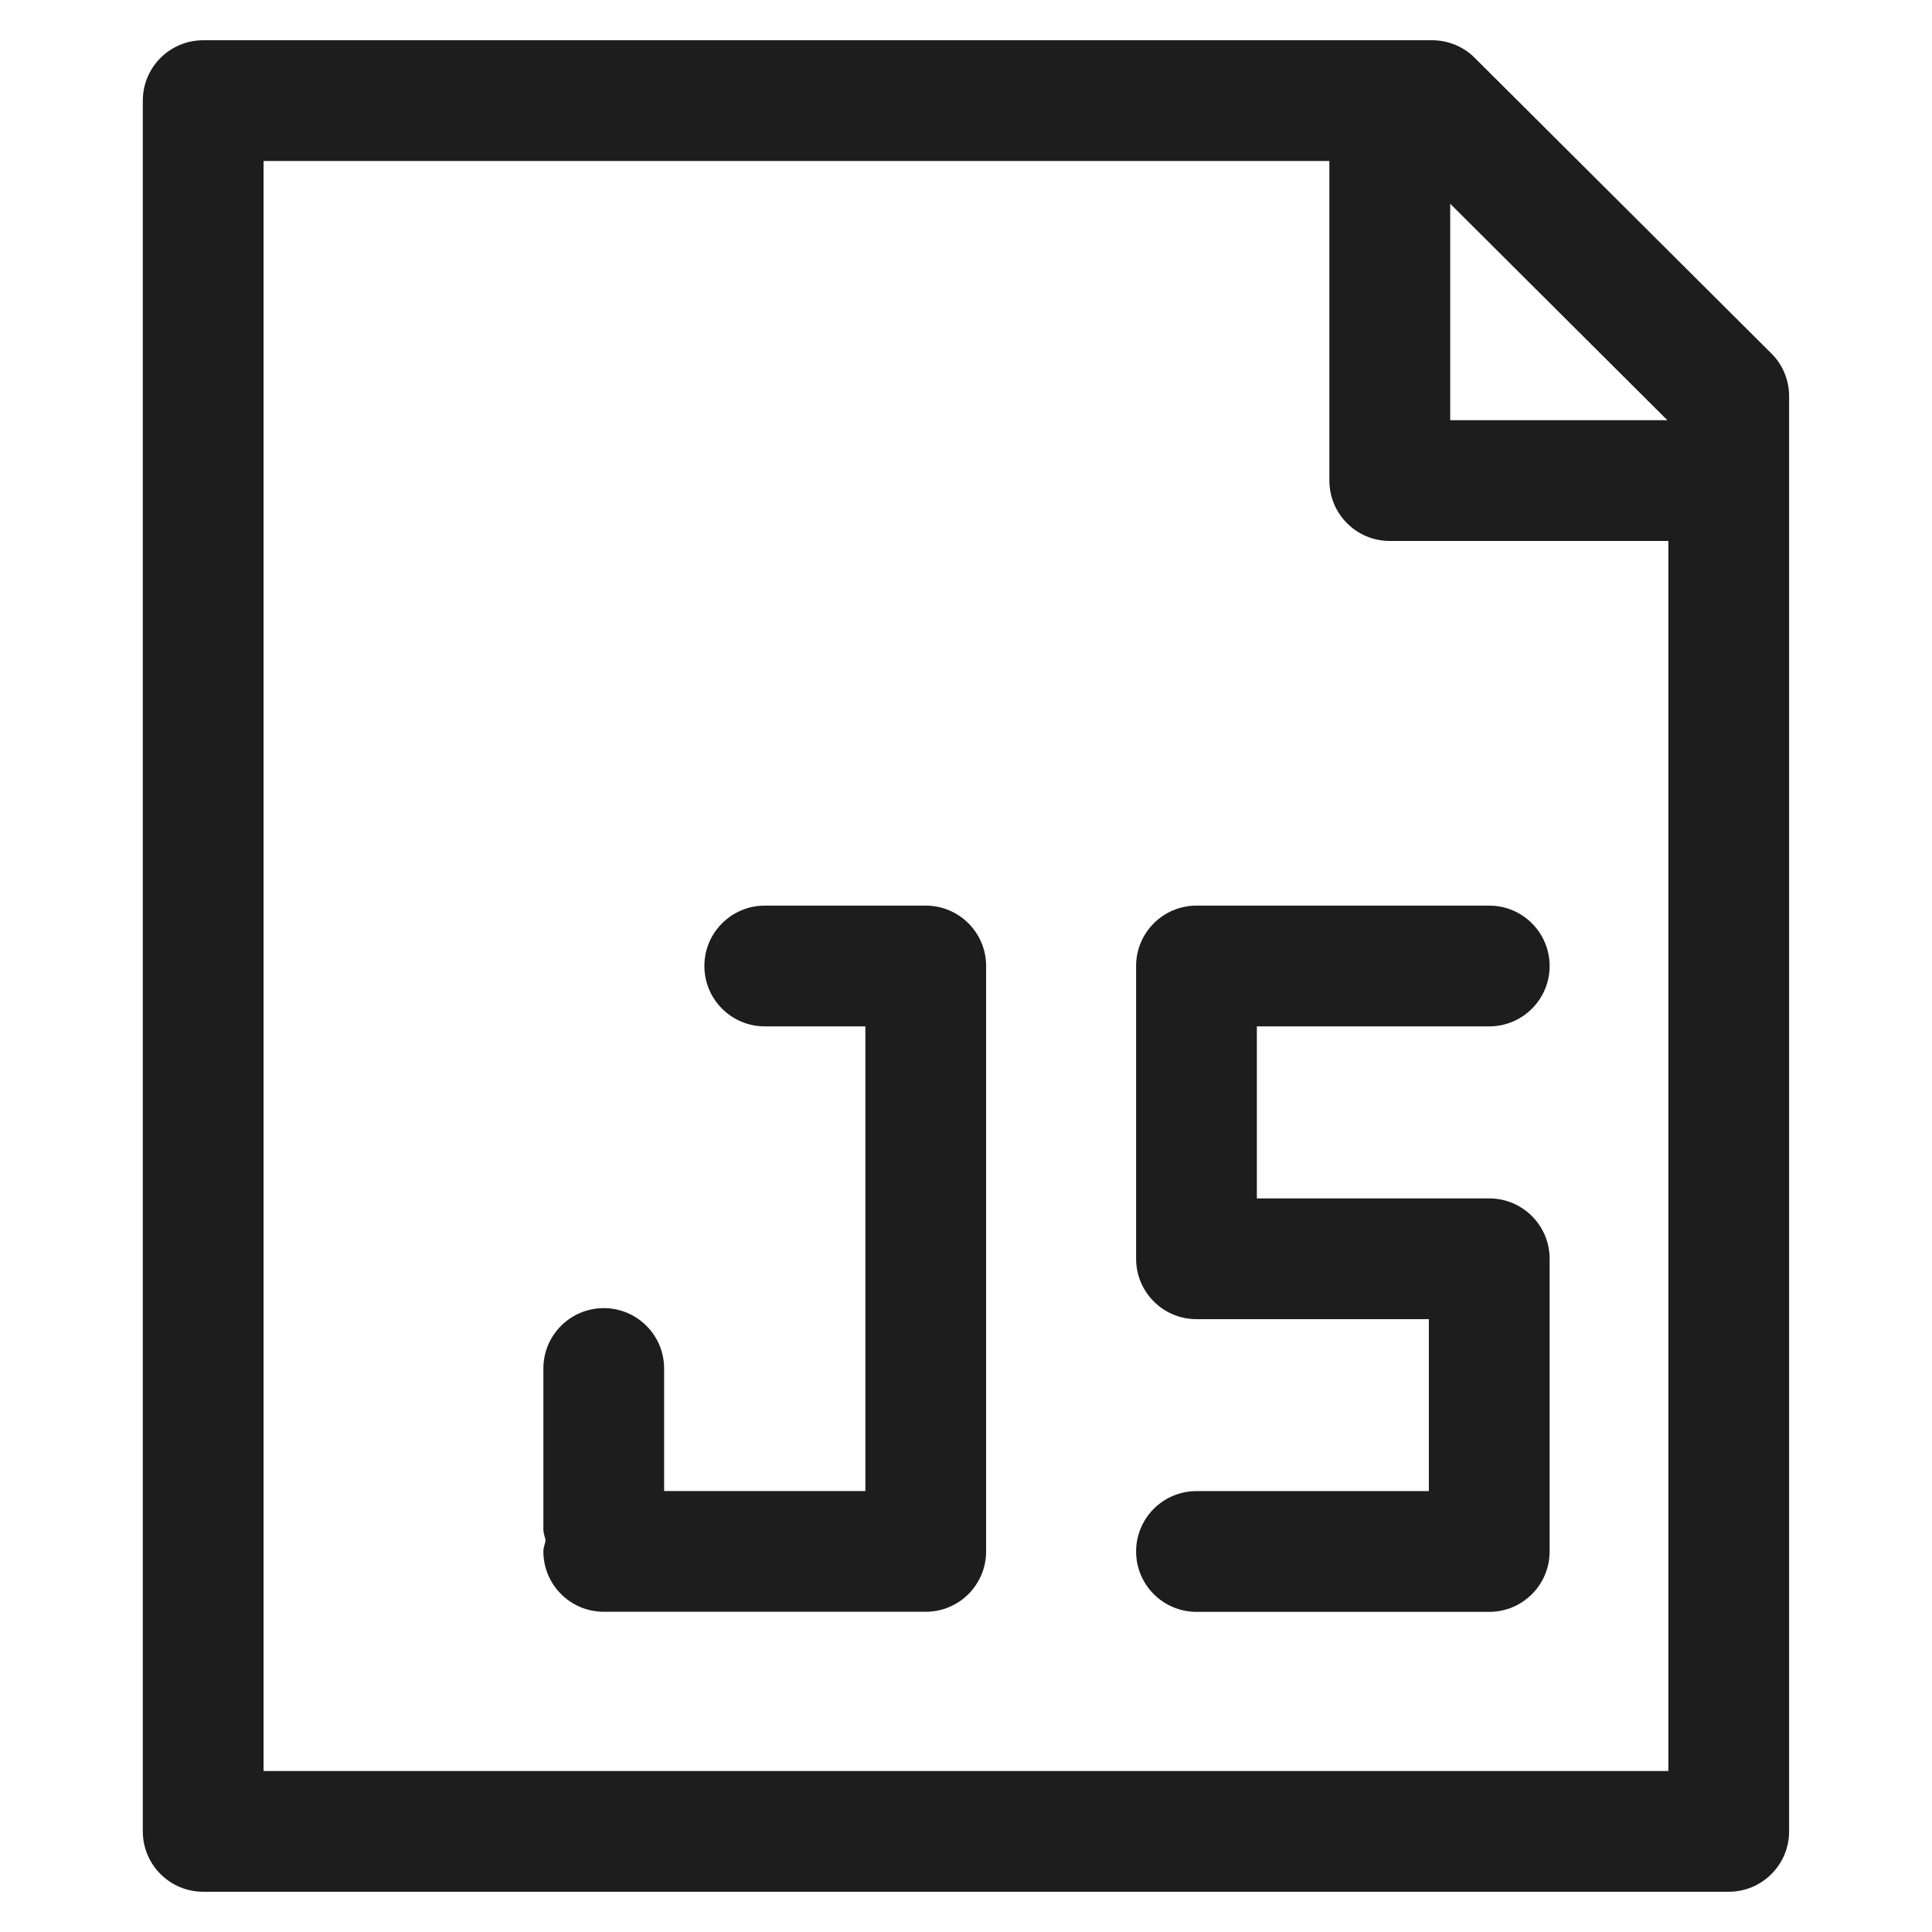
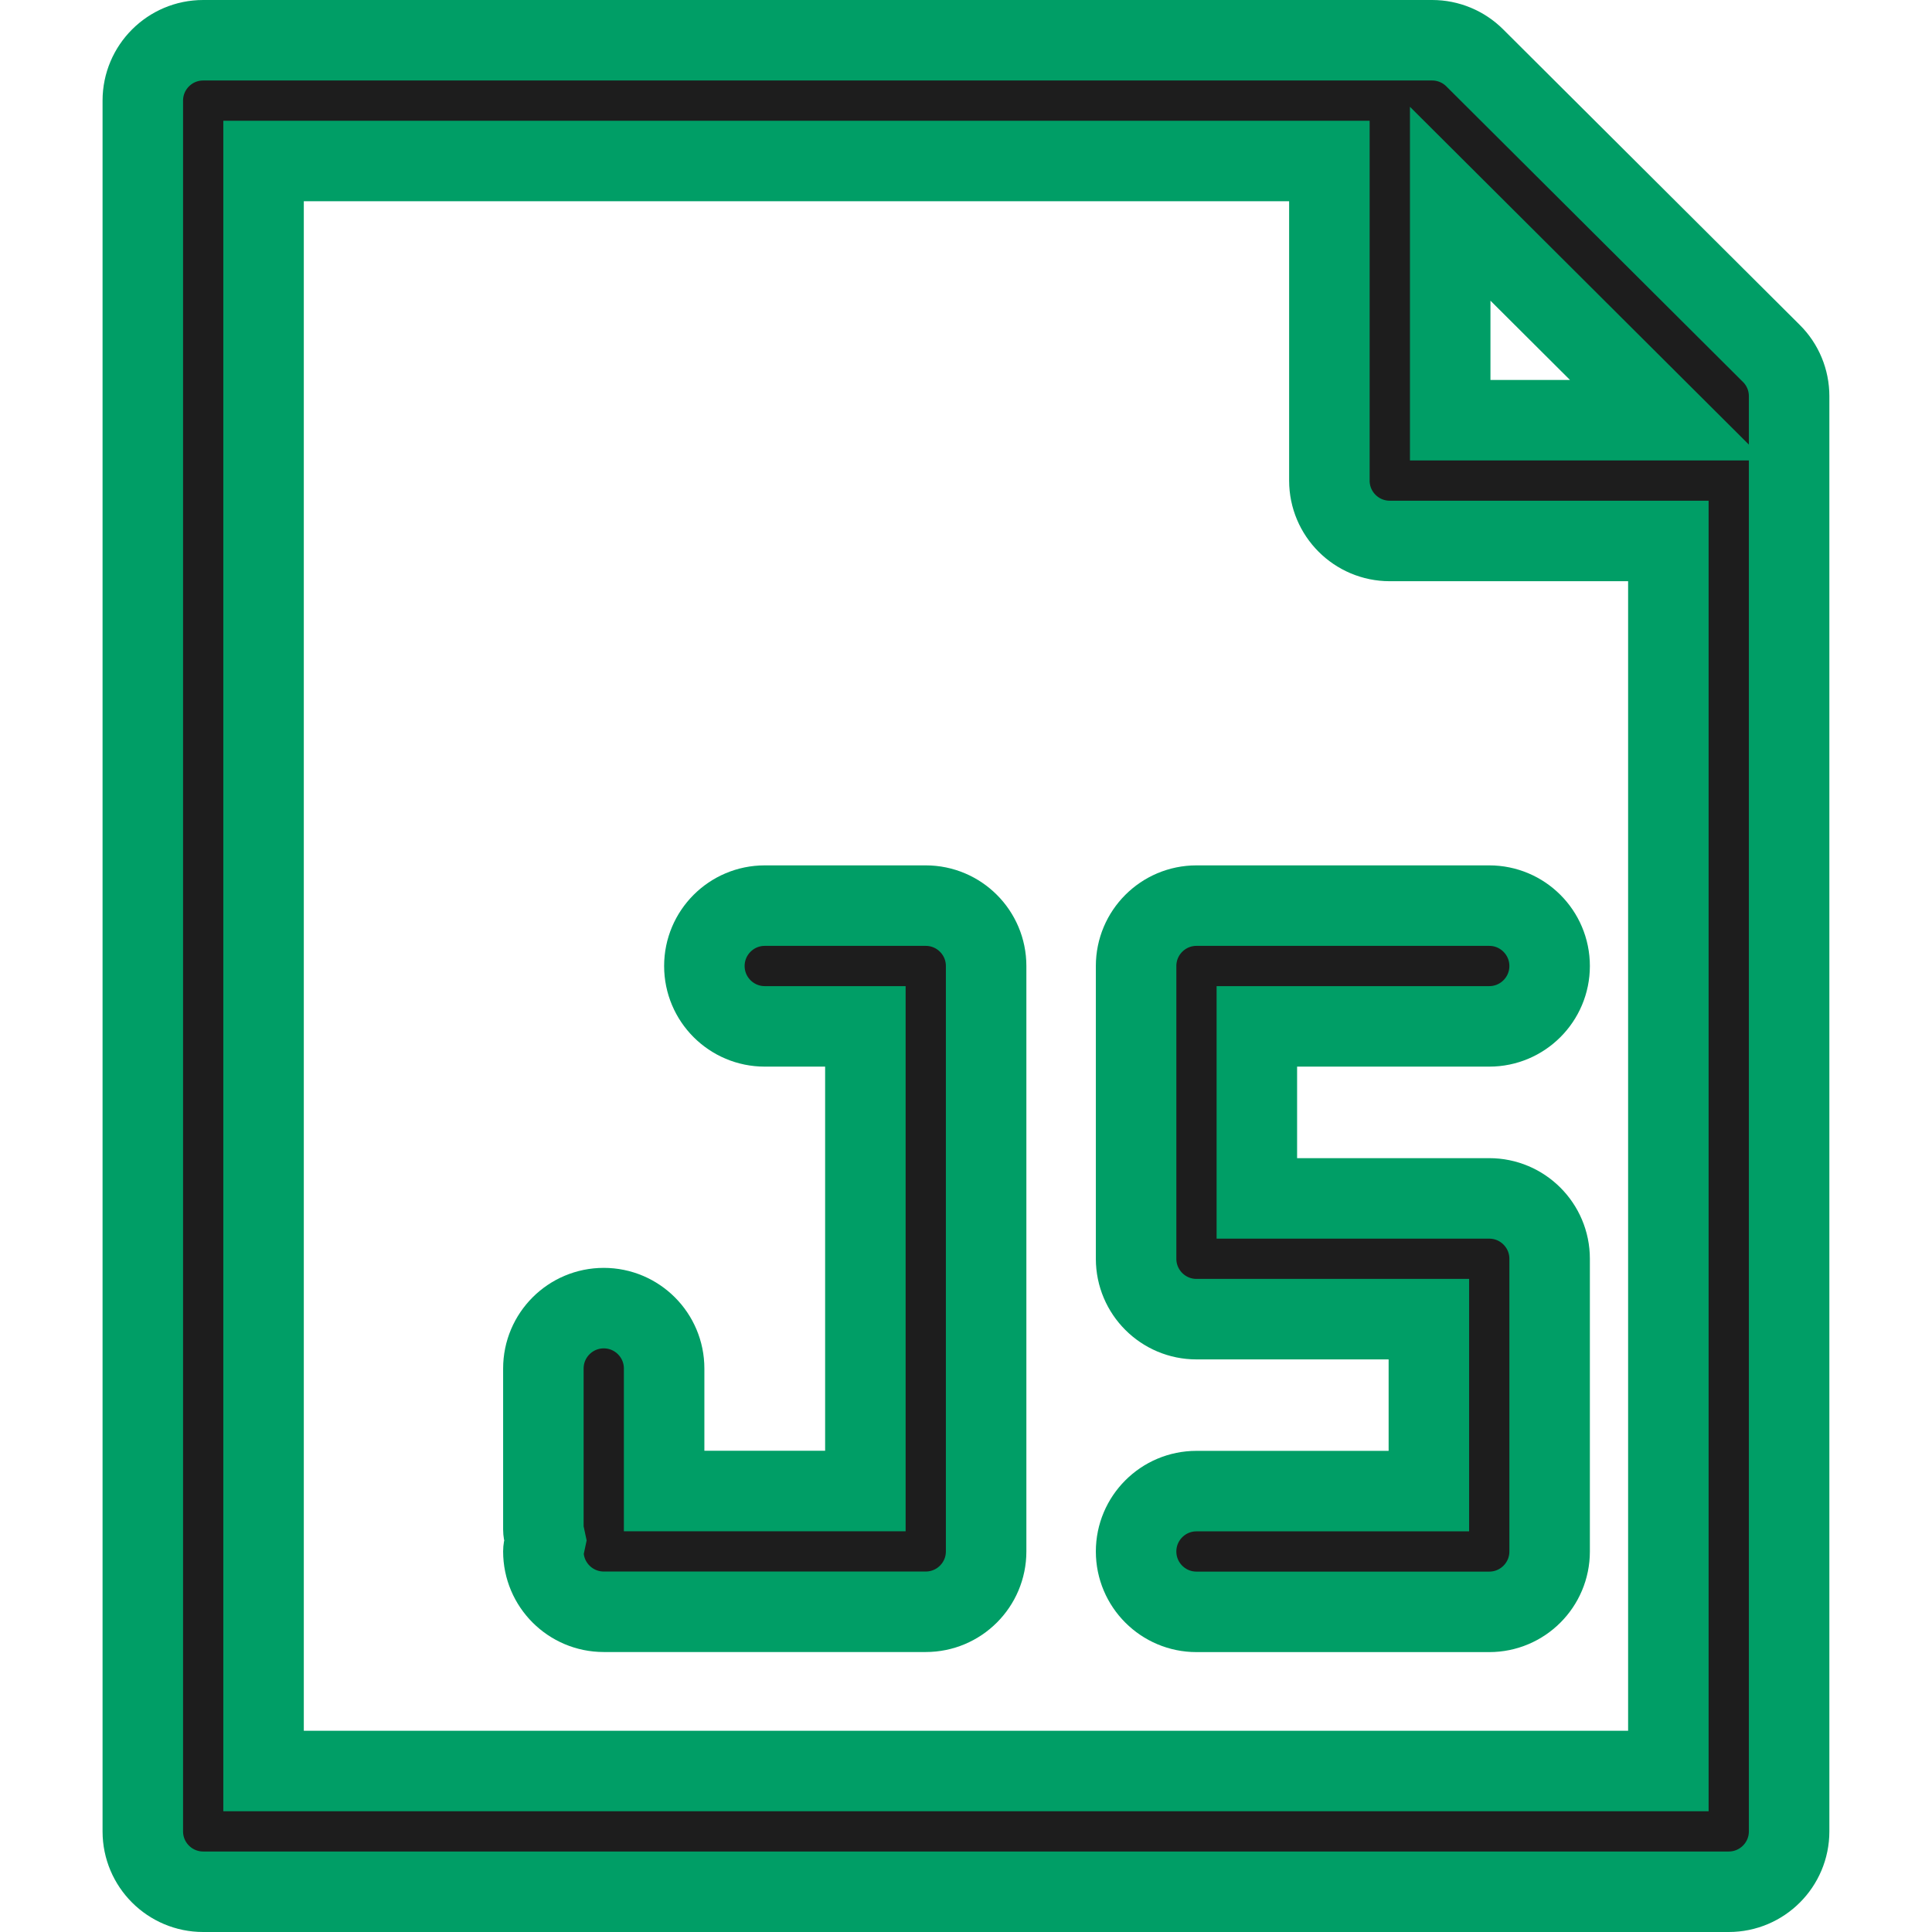
- <svg xmlns="http://www.w3.org/2000/svg" class="svg-image" baseProfile="tiny" id="Layer_1" overflow="scroll" version="1.1" viewBox="0 0 24 24" xml:space="preserve">
+ <svg xmlns="http://www.w3.org/2000/svg" stroke="#009e66" class="svg-image" baseProfile="tiny" id="Layer_1" overflow="scroll" version="1.1" viewBox="0 0 24 24" xml:space="preserve">
  <path d="M18.32,0.719C18.18,0.579,17.989,0.5,17.791,0.5H2.524  c-0.414,0-0.75,0.336-0.75,0.75v21.5c0,0.414,0.336,0.75,0.75,0.75h18.951  c0.414,0,0.75-0.336,0.75-0.75V4.921c0-0.199-0.079-0.391-0.221-0.531L18.32,0.719z   M20.713,5.22h-2.698V2.531L20.713,5.22z M3.274,22V2h13.24v3.97  c0,0.414,0.336,0.75,0.75,0.75h3.461V22H3.274z" fill="#1D1D1D" />
  <path d="M11.5,11.25h-2c-0.414,0-0.75,0.336-0.75,0.75s0.336,0.75,0.75,0.75h1.25v5.772h-2.5V17  c0-0.414-0.336-0.75-0.75-0.75S6.75,16.586,6.75,17v2c0,0.048,0.019,0.09,0.028,0.136  C6.769,19.182,6.75,19.224,6.75,19.272c0,0.414,0.336,0.75,0.75,0.75h4  c0.414,0,0.75-0.336,0.75-0.75V12C12.25,11.586,11.914,11.25,11.5,11.25z" fill="#1D1D1D" />
  <path d="M18.5,12.75c0.414,0,0.75-0.336,0.75-0.75s-0.336-0.75-0.75-0.75h-3.637  c-0.414,0-0.75,0.336-0.75,0.75v3.637c0,0.414,0.336,0.75,0.75,0.75H17.75v2.136h-2.887  c-0.414,0-0.75,0.336-0.75,0.75s0.336,0.75,0.75,0.75H18.5c0.414,0,0.75-0.336,0.75-0.75v-3.636  c0-0.414-0.336-0.75-0.75-0.75h-2.887V12.75H18.5z" fill="#1D1D1D" />
</svg>
